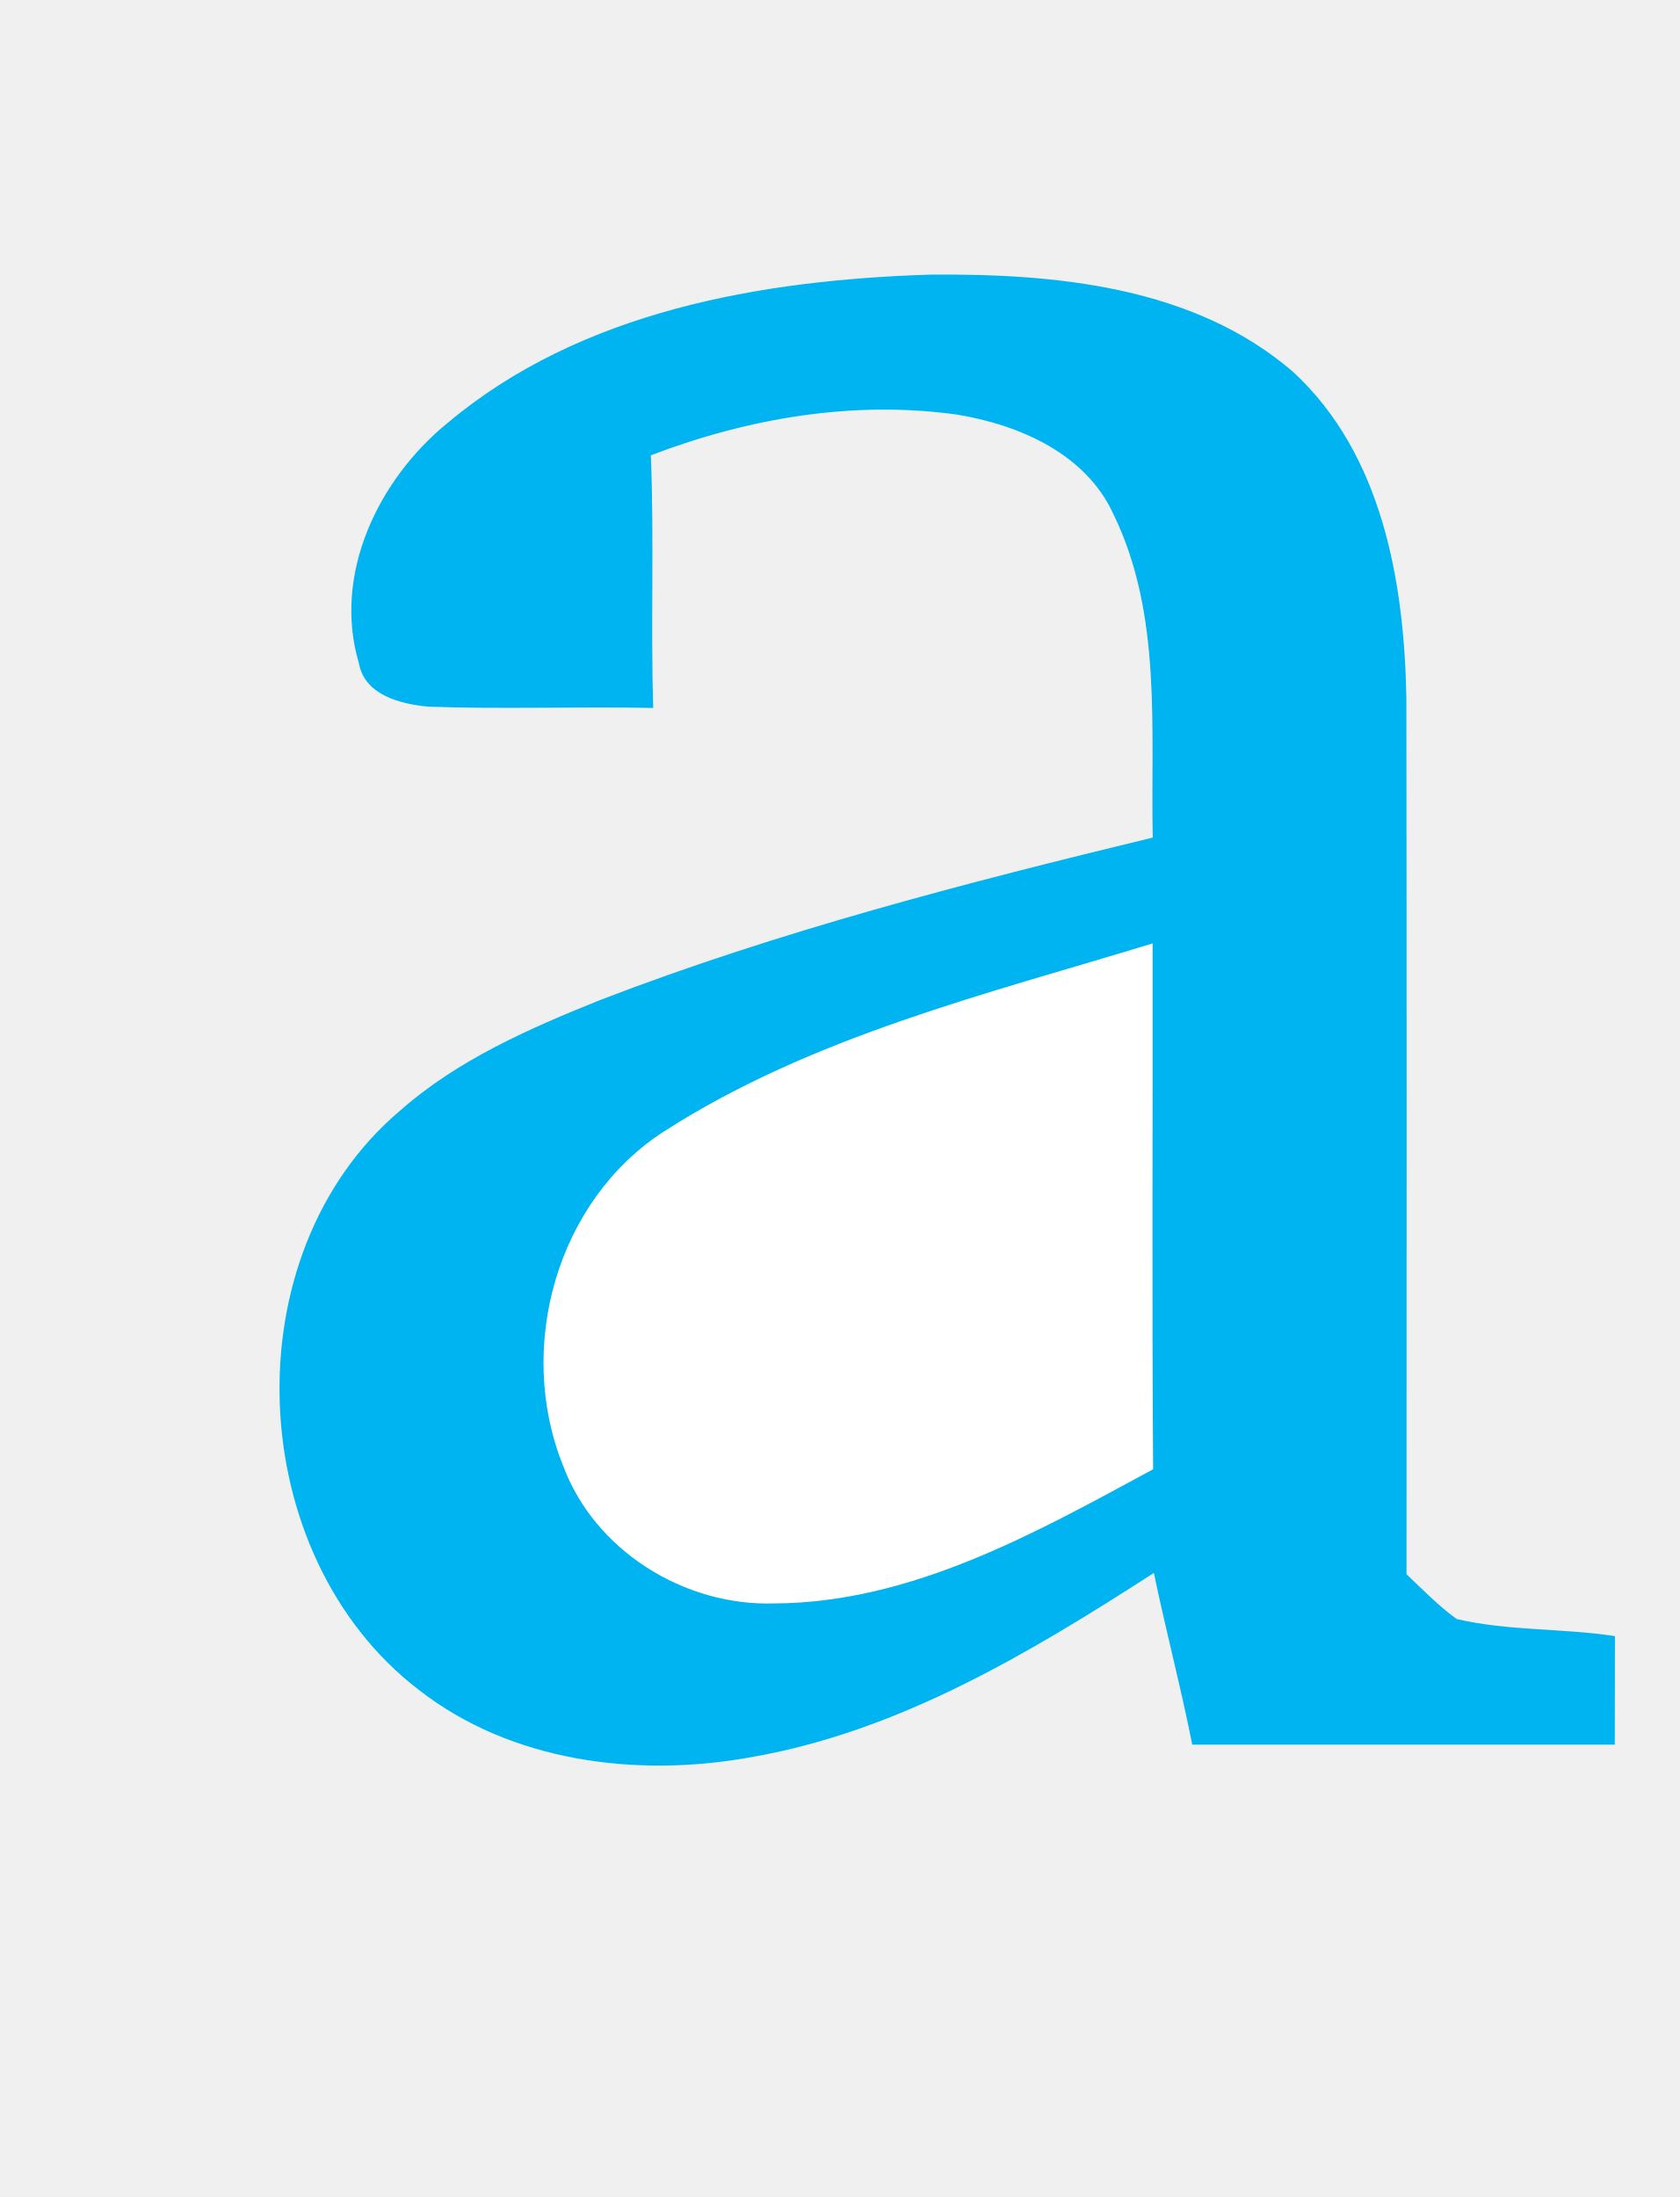
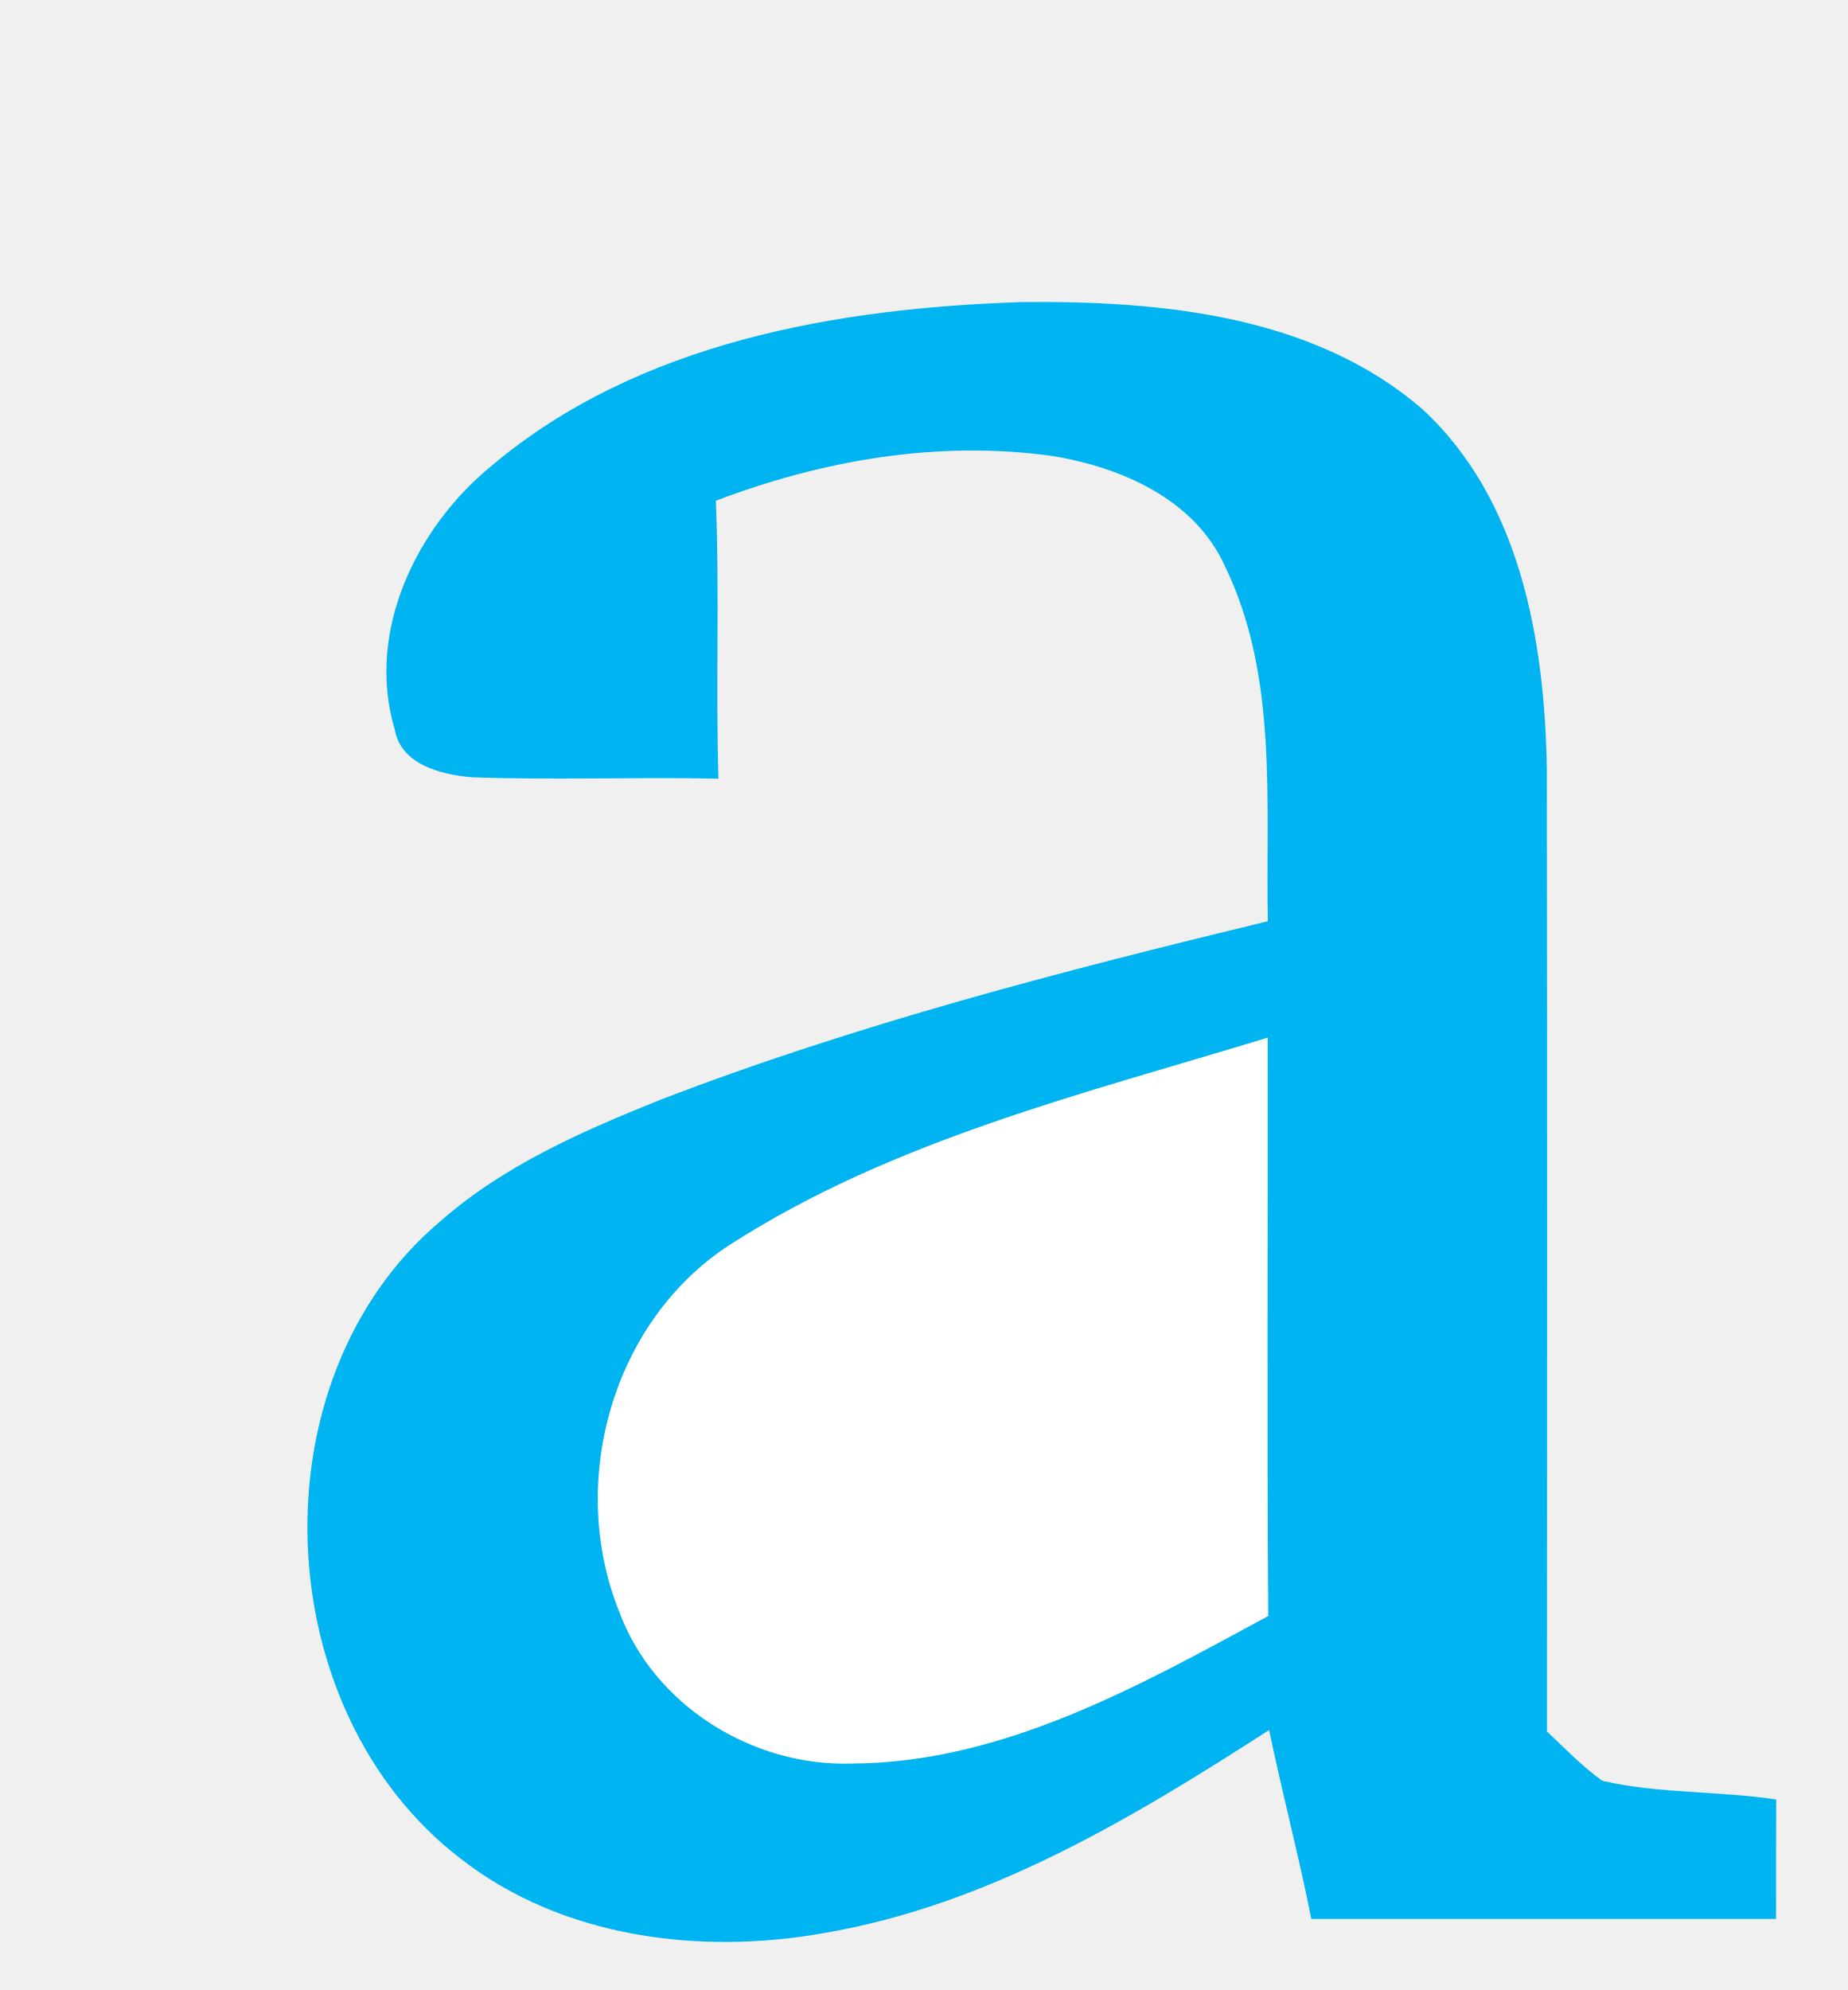
- <svg xmlns="http://www.w3.org/2000/svg" height="300pt" viewBox="30 50 130 170" version="1.1">
+ <svg xmlns="http://www.w3.org/2000/svg" height="300pt" viewBox="30 50 130 140" version="1.1">
  <path fill="#00b4f1" d=" M 64.66 82.71 C 74.97 74.06 88.90 71.67 101.96 71.25 C 111.70 71.16 122.43 72.16 130.10 78.80 C 136.99 85.17 138.68 95.06 138.84 104.03 C 138.87 126.62 138.86 149.22 138.85 171.81 C 140.11 173.00 141.32 174.26 142.74 175.28 C 146.74 176.21 150.92 175.98 154.98 176.60 C 154.97 179.40 154.97 182.20 154.97 185.00 C 144.07 185.00 133.17 185.00 122.27 185.00 C 121.39 180.55 120.22 176.16 119.30 171.71 C 109.67 177.92 99.52 184.01 88.06 185.98 C 79.30 187.56 69.56 186.35 62.40 180.75 C 48.83 170.35 47.79 147.08 60.96 135.94 C 65.43 132.00 70.95 129.59 76.42 127.39 C 90.31 122.04 104.76 118.31 119.21 114.81 C 119.04 106.44 119.96 97.58 116.18 89.81 C 114.05 85.11 108.88 82.87 104.06 82.08 C 96.04 80.96 87.89 82.36 80.37 85.23 C 80.63 91.74 80.36 98.26 80.55 104.78 C 74.75 104.66 68.94 104.89 63.14 104.68 C 61.02 104.48 58.23 103.80 57.78 101.34 C 55.72 94.43 59.29 87.07 64.66 82.71 Z" />
  <path fill="#fff" d=" M 81.37 137.56 C 92.84 130.19 106.30 126.94 119.20 123.00 C 119.22 136.56 119.14 150.13 119.24 163.69 C 110.15 168.61 100.55 174.02 89.94 174.07 C 82.96 174.30 75.99 169.98 73.56 163.36 C 69.92 154.29 73.06 142.93 81.37 137.56 Z" />
</svg>
